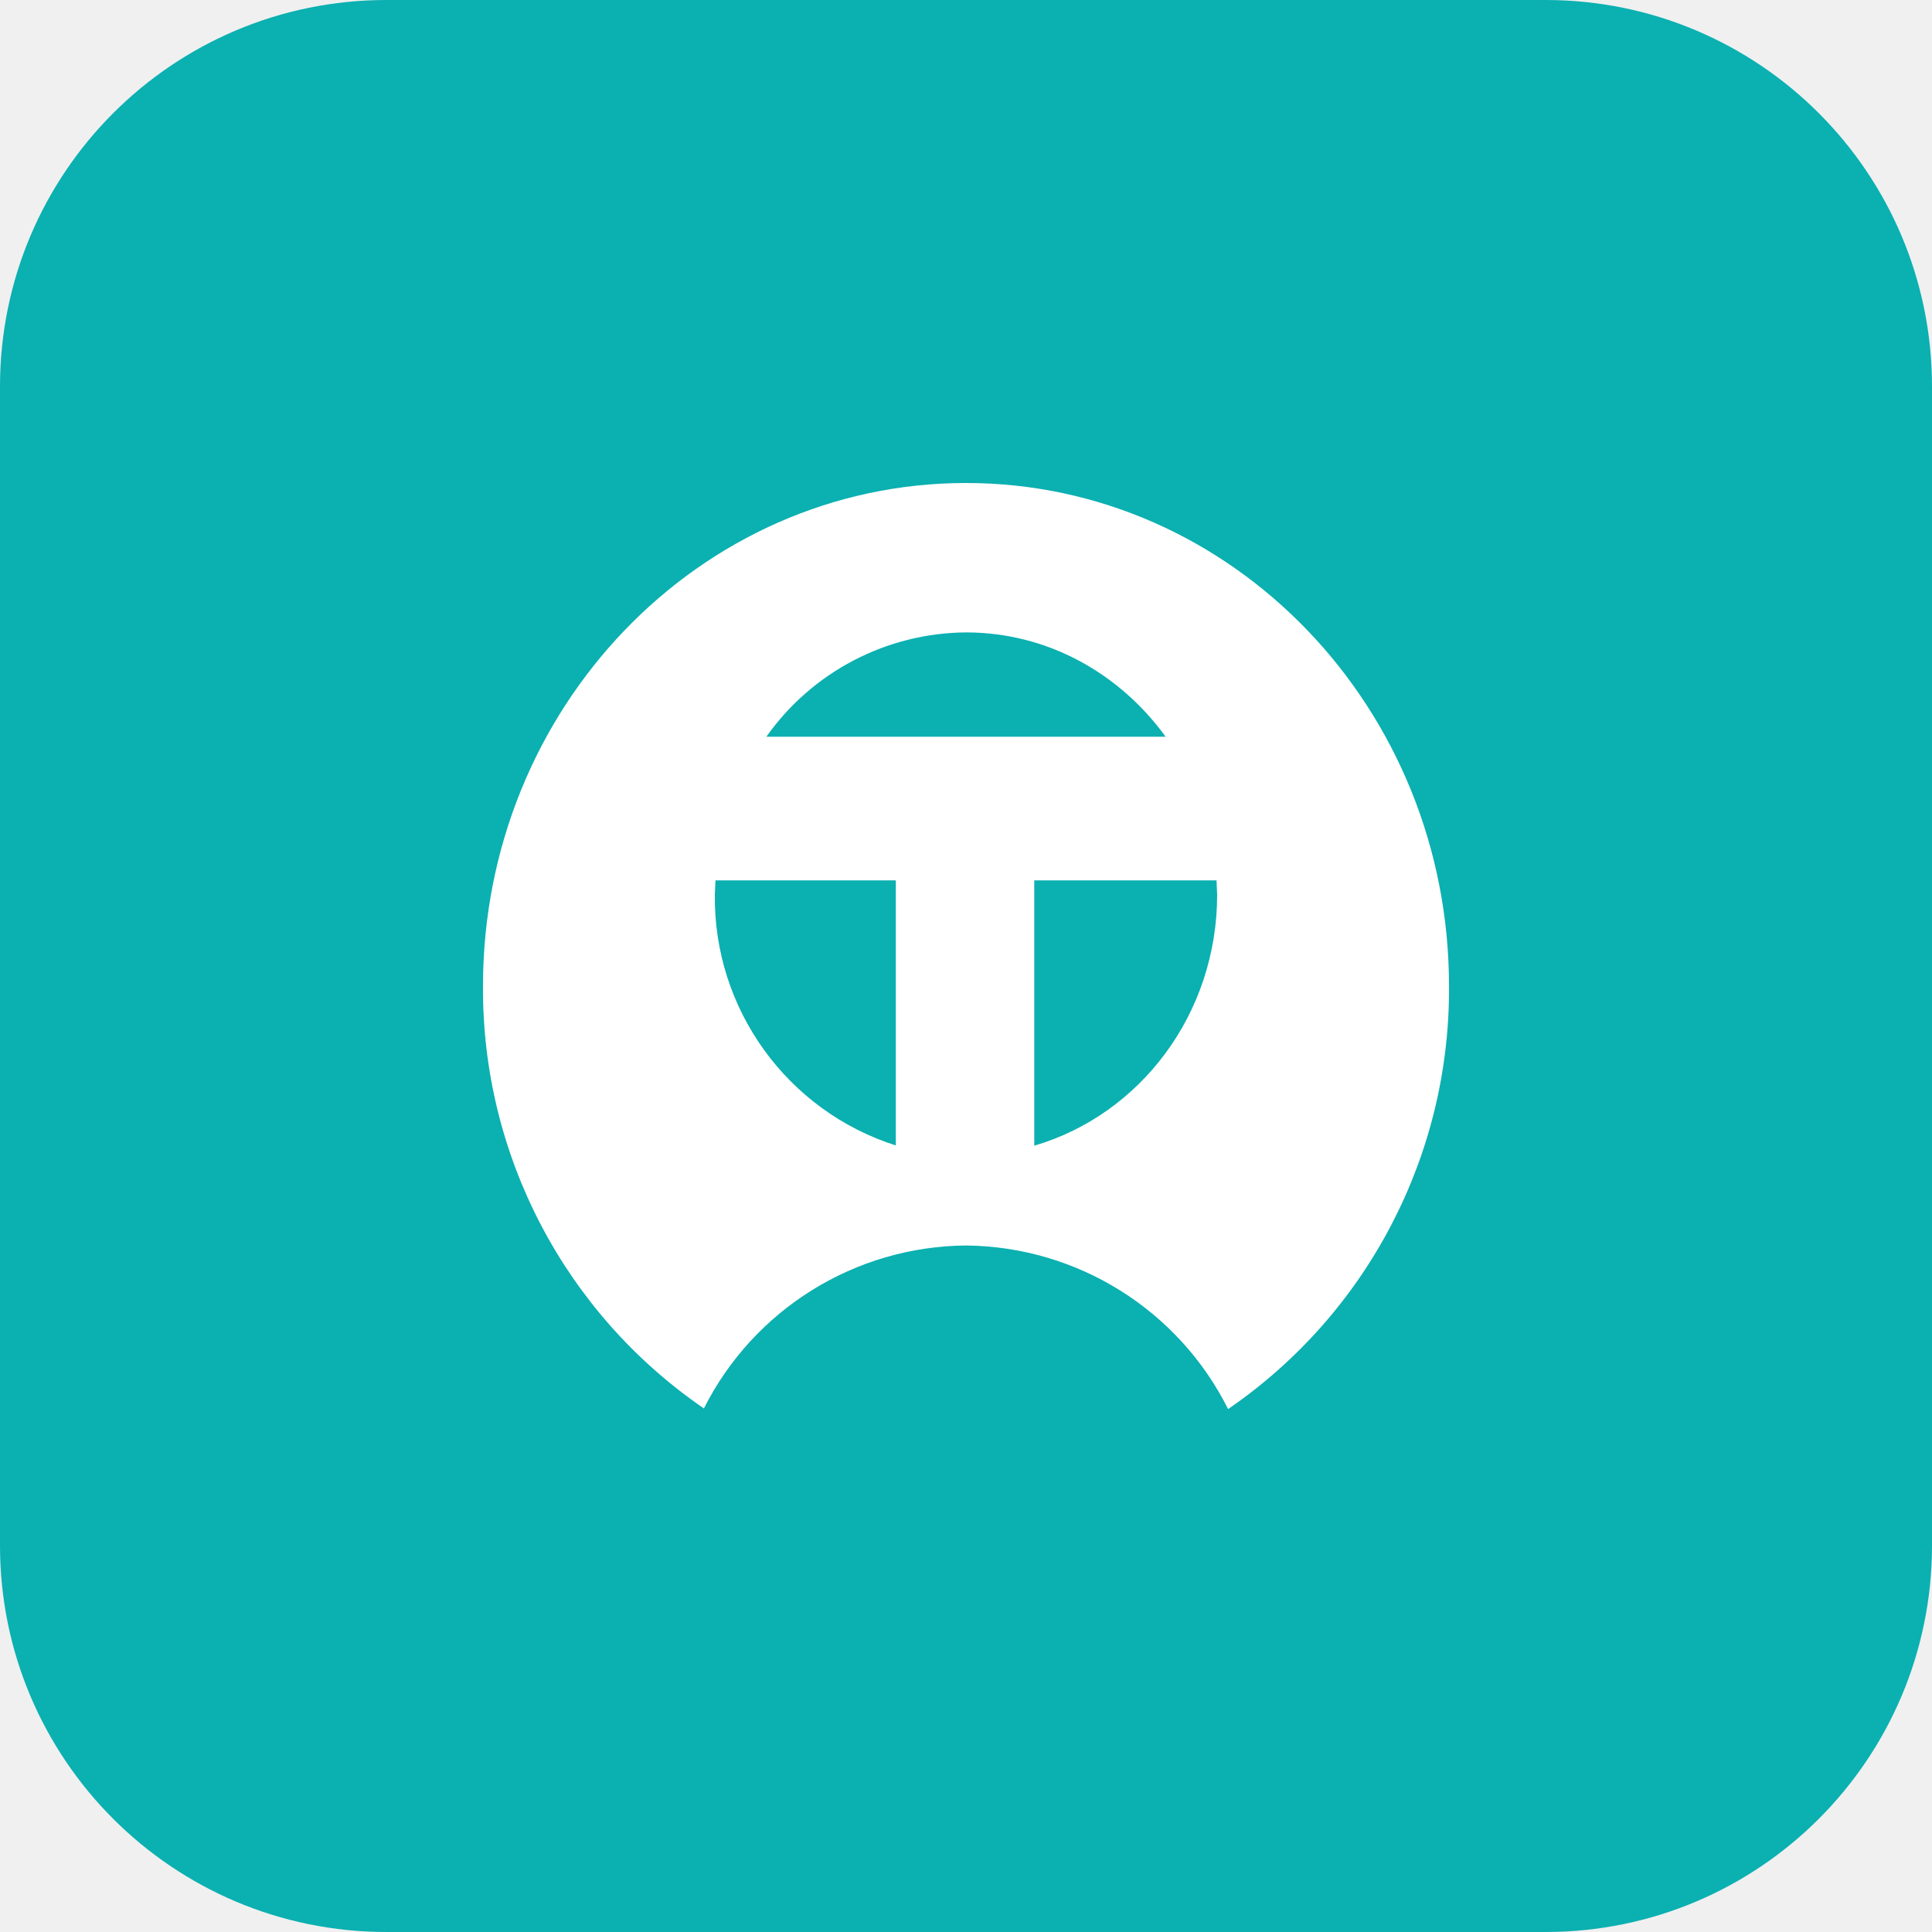
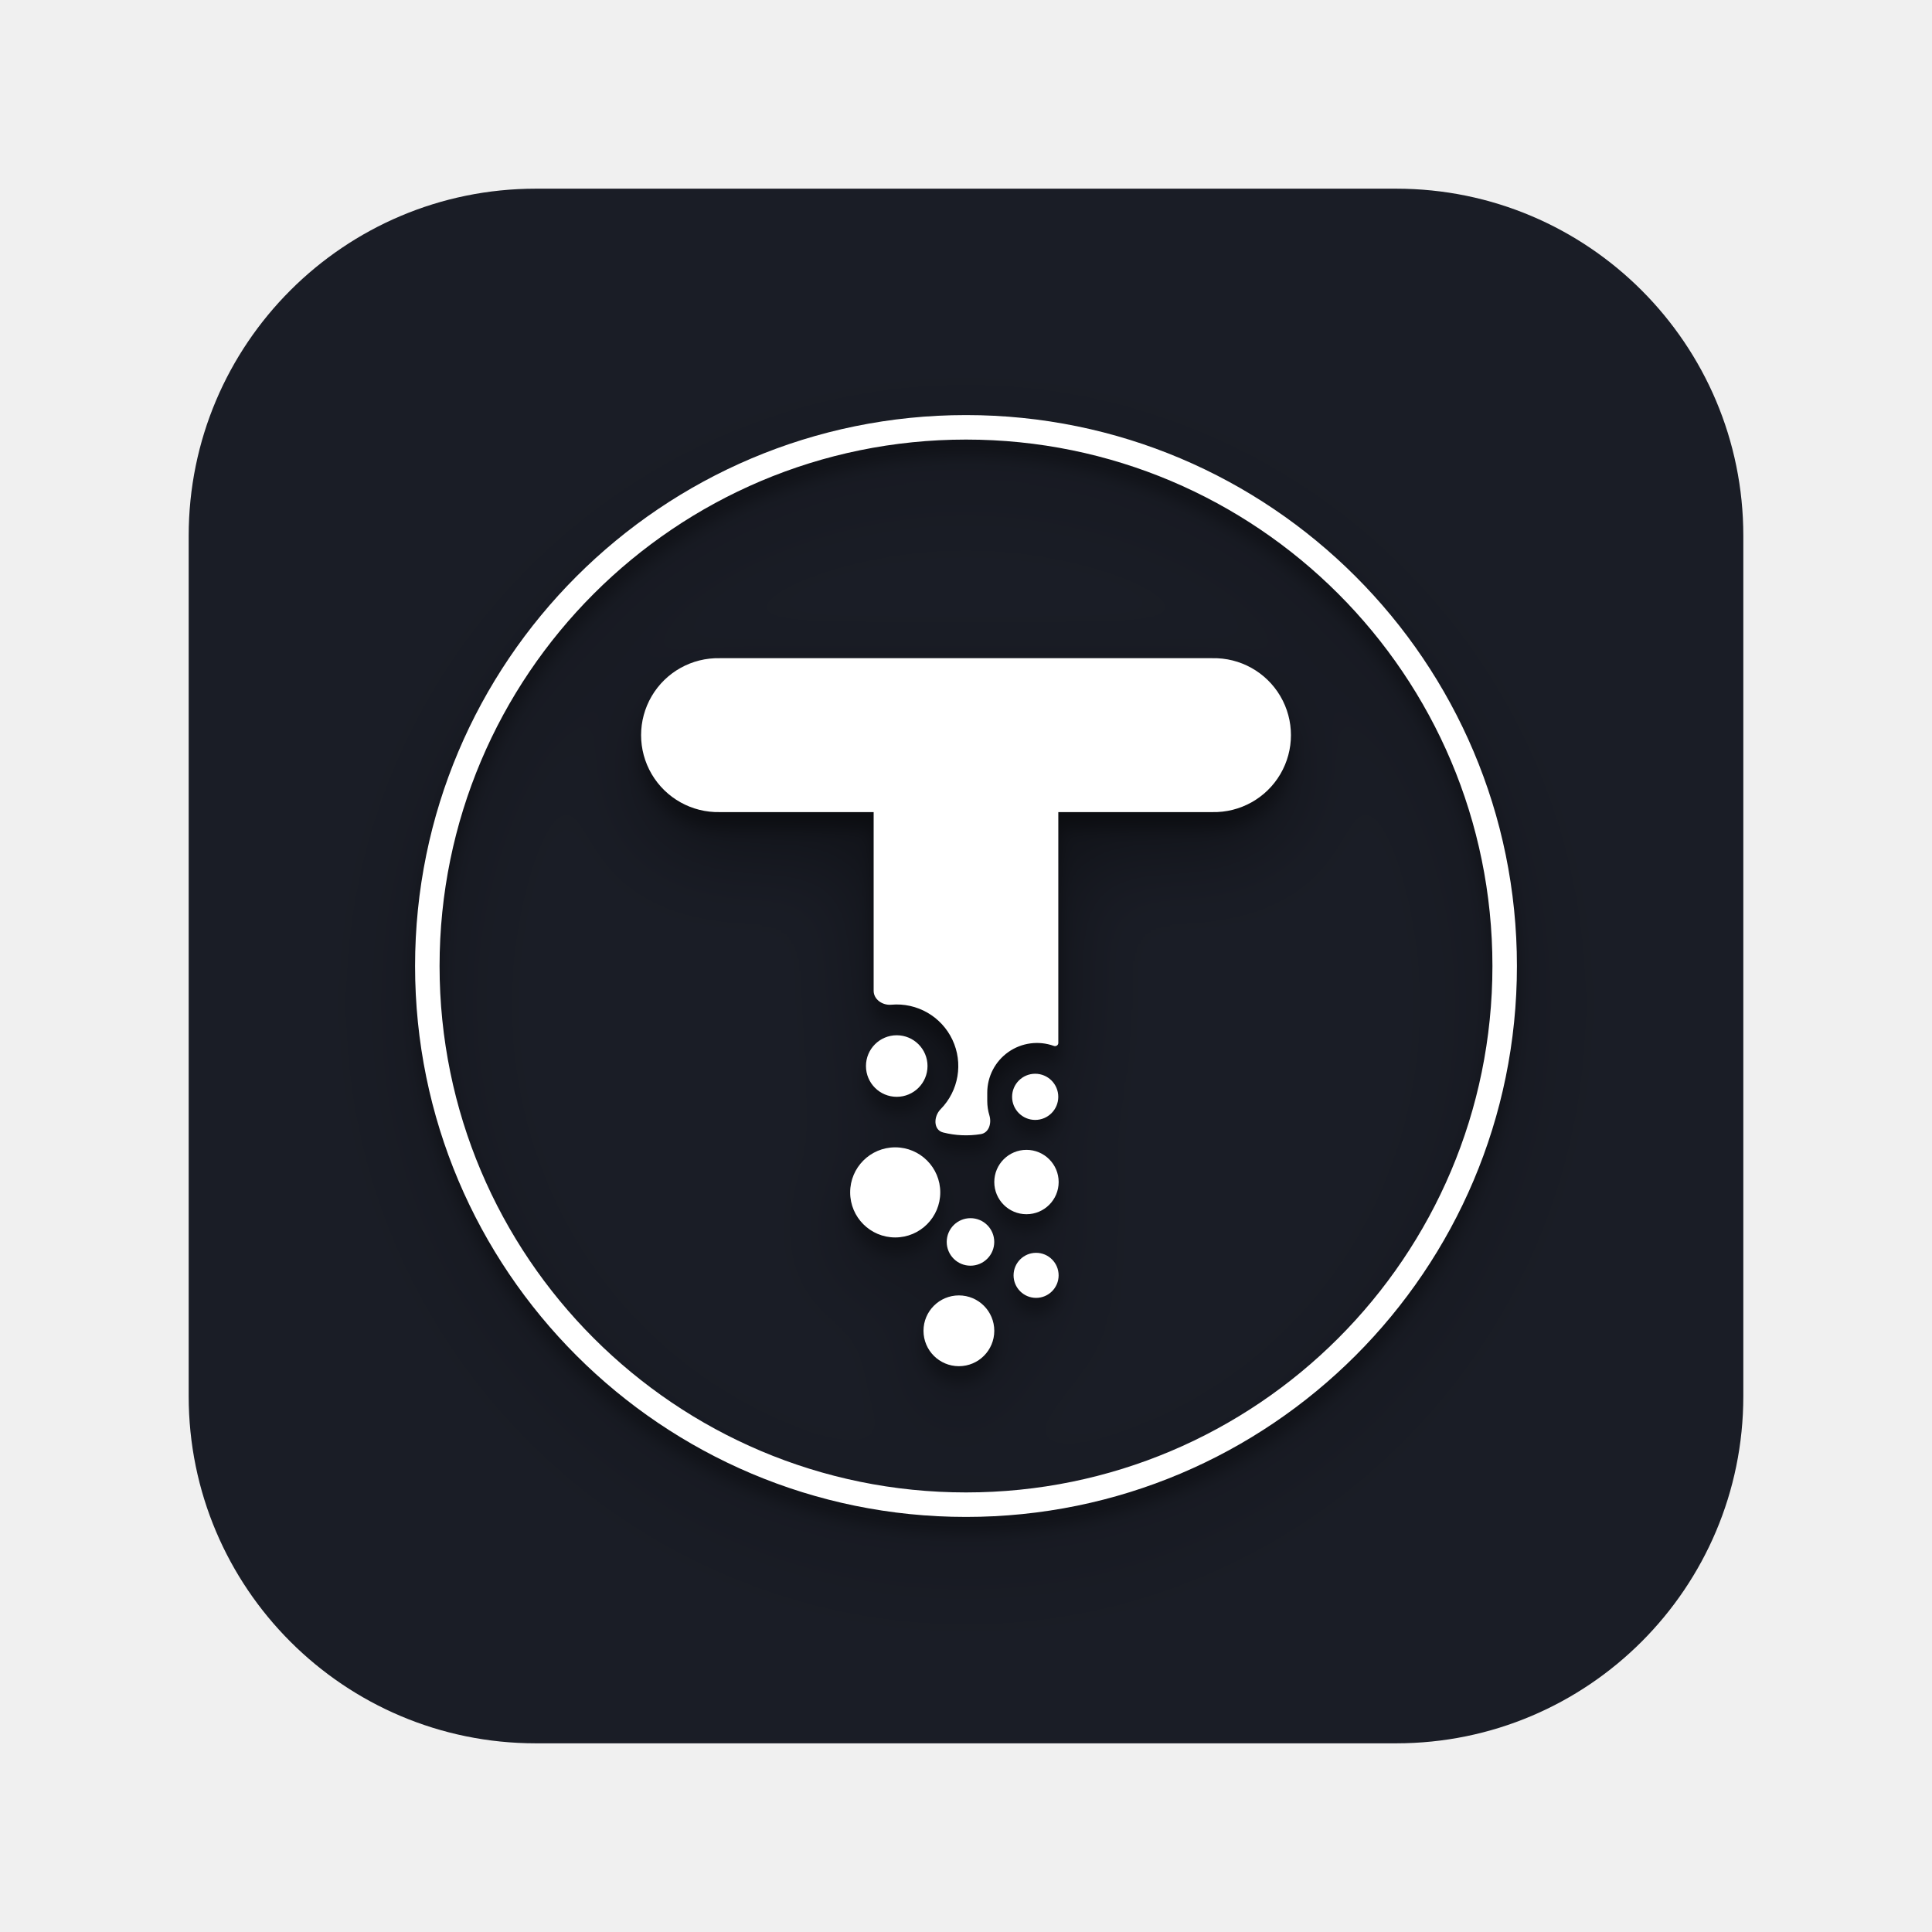
- <svg xmlns="http://www.w3.org/2000/svg" fill="none" viewBox="0 0 30 30">
-   <rect width="28" height="28" x="1" y="1" fill="#0BB0B1" stroke="#0BB0B1" stroke-width="2" rx="5" />
-   <path fill="#fff" d="M15 7.5c-4.14 0-7.5 3.5-7.5 7.81a7.89 7.89 0 0 0 3.43 6.56A4.6 4.6 0 0 1 15 19.34a4.6 4.6 0 0 1 4.07 2.54 7.9 7.9 0 0 0 3.43-6.57C22.5 11 19.14 7.5 15 7.5Zm-1.08 10.29a4.04 4.04 0 0 1-2.82-3.9l.01-.22h2.8v4.12Zm-2.02-6.35A3.83 3.83 0 0 1 15 9.82c1.27 0 2.39.64 3.1 1.62h-6.2Zm4.16 6.36v-4.13h2.83l.01.22c0 1.86-1.2 3.42-2.84 3.9Z" />
+ <svg xmlns="http://www.w3.org/2000/svg" fill="none" viewBox="0 0 500 500">
+   <path fill="#1A1D26" d="M48.83 138.67a89.84 89.84 0 0 1 89.84-89.84h222.66a89.84 89.84 0 0 1 89.84 89.84v222.66a89.84 89.84 0 0 1-89.84 89.84H138.67a89.84 89.84 0 0 1-89.84-89.84V138.67Z" />
+   <g filter="url(#a)">
+     <path fill="#fff" fill-rule="evenodd" d="M250 107.42c-78.74 0-142.58 63.84-142.58 142.58 0 78.74 63.84 142.58 142.58 142.58 78.74 0 142.58-63.84 142.58-142.58 0-78.74-63.84-142.58-142.58-142.58ZM113.76 250c0-75.24 61-136.24 136.24-136.24 75.24 0 136.24 61 136.24 136.24 0 75.24-61 136.24-136.24 136.24-75.24 0-136.24-61-136.24-136.24Zm72.52-39.83h39.82v46.25c0 2.25 2.31 3.8 4.55 3.6a15.93 15.93 0 0 1 12.78 27.04c-1.85 1.88-1.91 5.37.64 6.02a23.98 23.98 0 0 0 9.76.43c2.1-.34 2.84-2.8 2.23-4.83a12.86 12.86 0 0 1-.56-3.75v-2.15a12.87 12.87 0 0 1 17.23-12.1c.55.2 1.16-.18 1.16-.76v-59.75h39.84a19.92 19.92 0 1 0 0-39.83H250a25 25 0 0 0-.4 0h-63.32a19.92 19.92 0 1 0 0 39.83Zm87.6 73.69a5.97 5.97 0 1 1-11.95 0 5.97 5.97 0 0 1 11.95 0Zm-8.23 30.38a8.33 8.33 0 1 1 0-16.66 8.33 8.33 0 0 1 0 16.66Zm2.49 21.65a5.83 5.83 0 1 1 0-11.66 5.83 5.83 0 0 1 0 11.66Zm-16.98-8.33a6.15 6.15 0 1 0 0-12.3 6.15 6.15 0 0 0 0 12.3ZM239 344.41a9.16 9.16 0 1 0 18.32 0 9.16 9.16 0 0 0-18.32 0Zm-7.32-24.16a11.66 11.66 0 1 1 0-23.32 11.66 11.66 0 0 1 0 23.32Zm-7.57-44.36a7.96 7.96 0 1 1 15.93 0 7.96 7.96 0 0 1-15.93 0Z" clip-rule="evenodd" style="mix-blend-mode:luminosity" />
+   </g>
+   <defs>
+     <filter id="a" width="333.16" height="333.16" x="83.42" y="93.42" color-interpolation-filters="sRGB" filterUnits="userSpaceOnUse">
+       <feFlood flood-opacity="0" result="BackgroundImageFix" />
+       <feColorMatrix in="SourceAlpha" result="hardAlpha" values="0 0 0 0 0 0 0 0 0 0 0 0 0 0 0 0 0 0 127 0" />
+       <feOffset dy="10" />
+       <feGaussianBlur stdDeviation="12" />
+       <feColorMatrix values="0 0 0 0 0 0 0 0 0 0 0 0 0 0 0 0 0 0 0.4 0" />
+       <feBlend in2="BackgroundImageFix" result="effect1_dropShadow_1403_510" />
+       <feColorMatrix in="SourceAlpha" result="hardAlpha" values="0 0 0 0 0 0 0 0 0 0 0 0 0 0 0 0 0 0 127 0" />
+       <feOffset dy="4" />
+       <feGaussianBlur stdDeviation="2" />
+       <feColorMatrix values="0 0 0 0 0 0 0 0 0 0 0 0 0 0 0 0 0 0 0.32 0" />
+       <feBlend in2="effect1_dropShadow_1403_510" result="effect2_dropShadow_1403_510" />
+       <feBlend in="SourceGraphic" in2="effect2_dropShadow_1403_510" result="shape" />
+     </filter>
+   </defs>
</svg>
